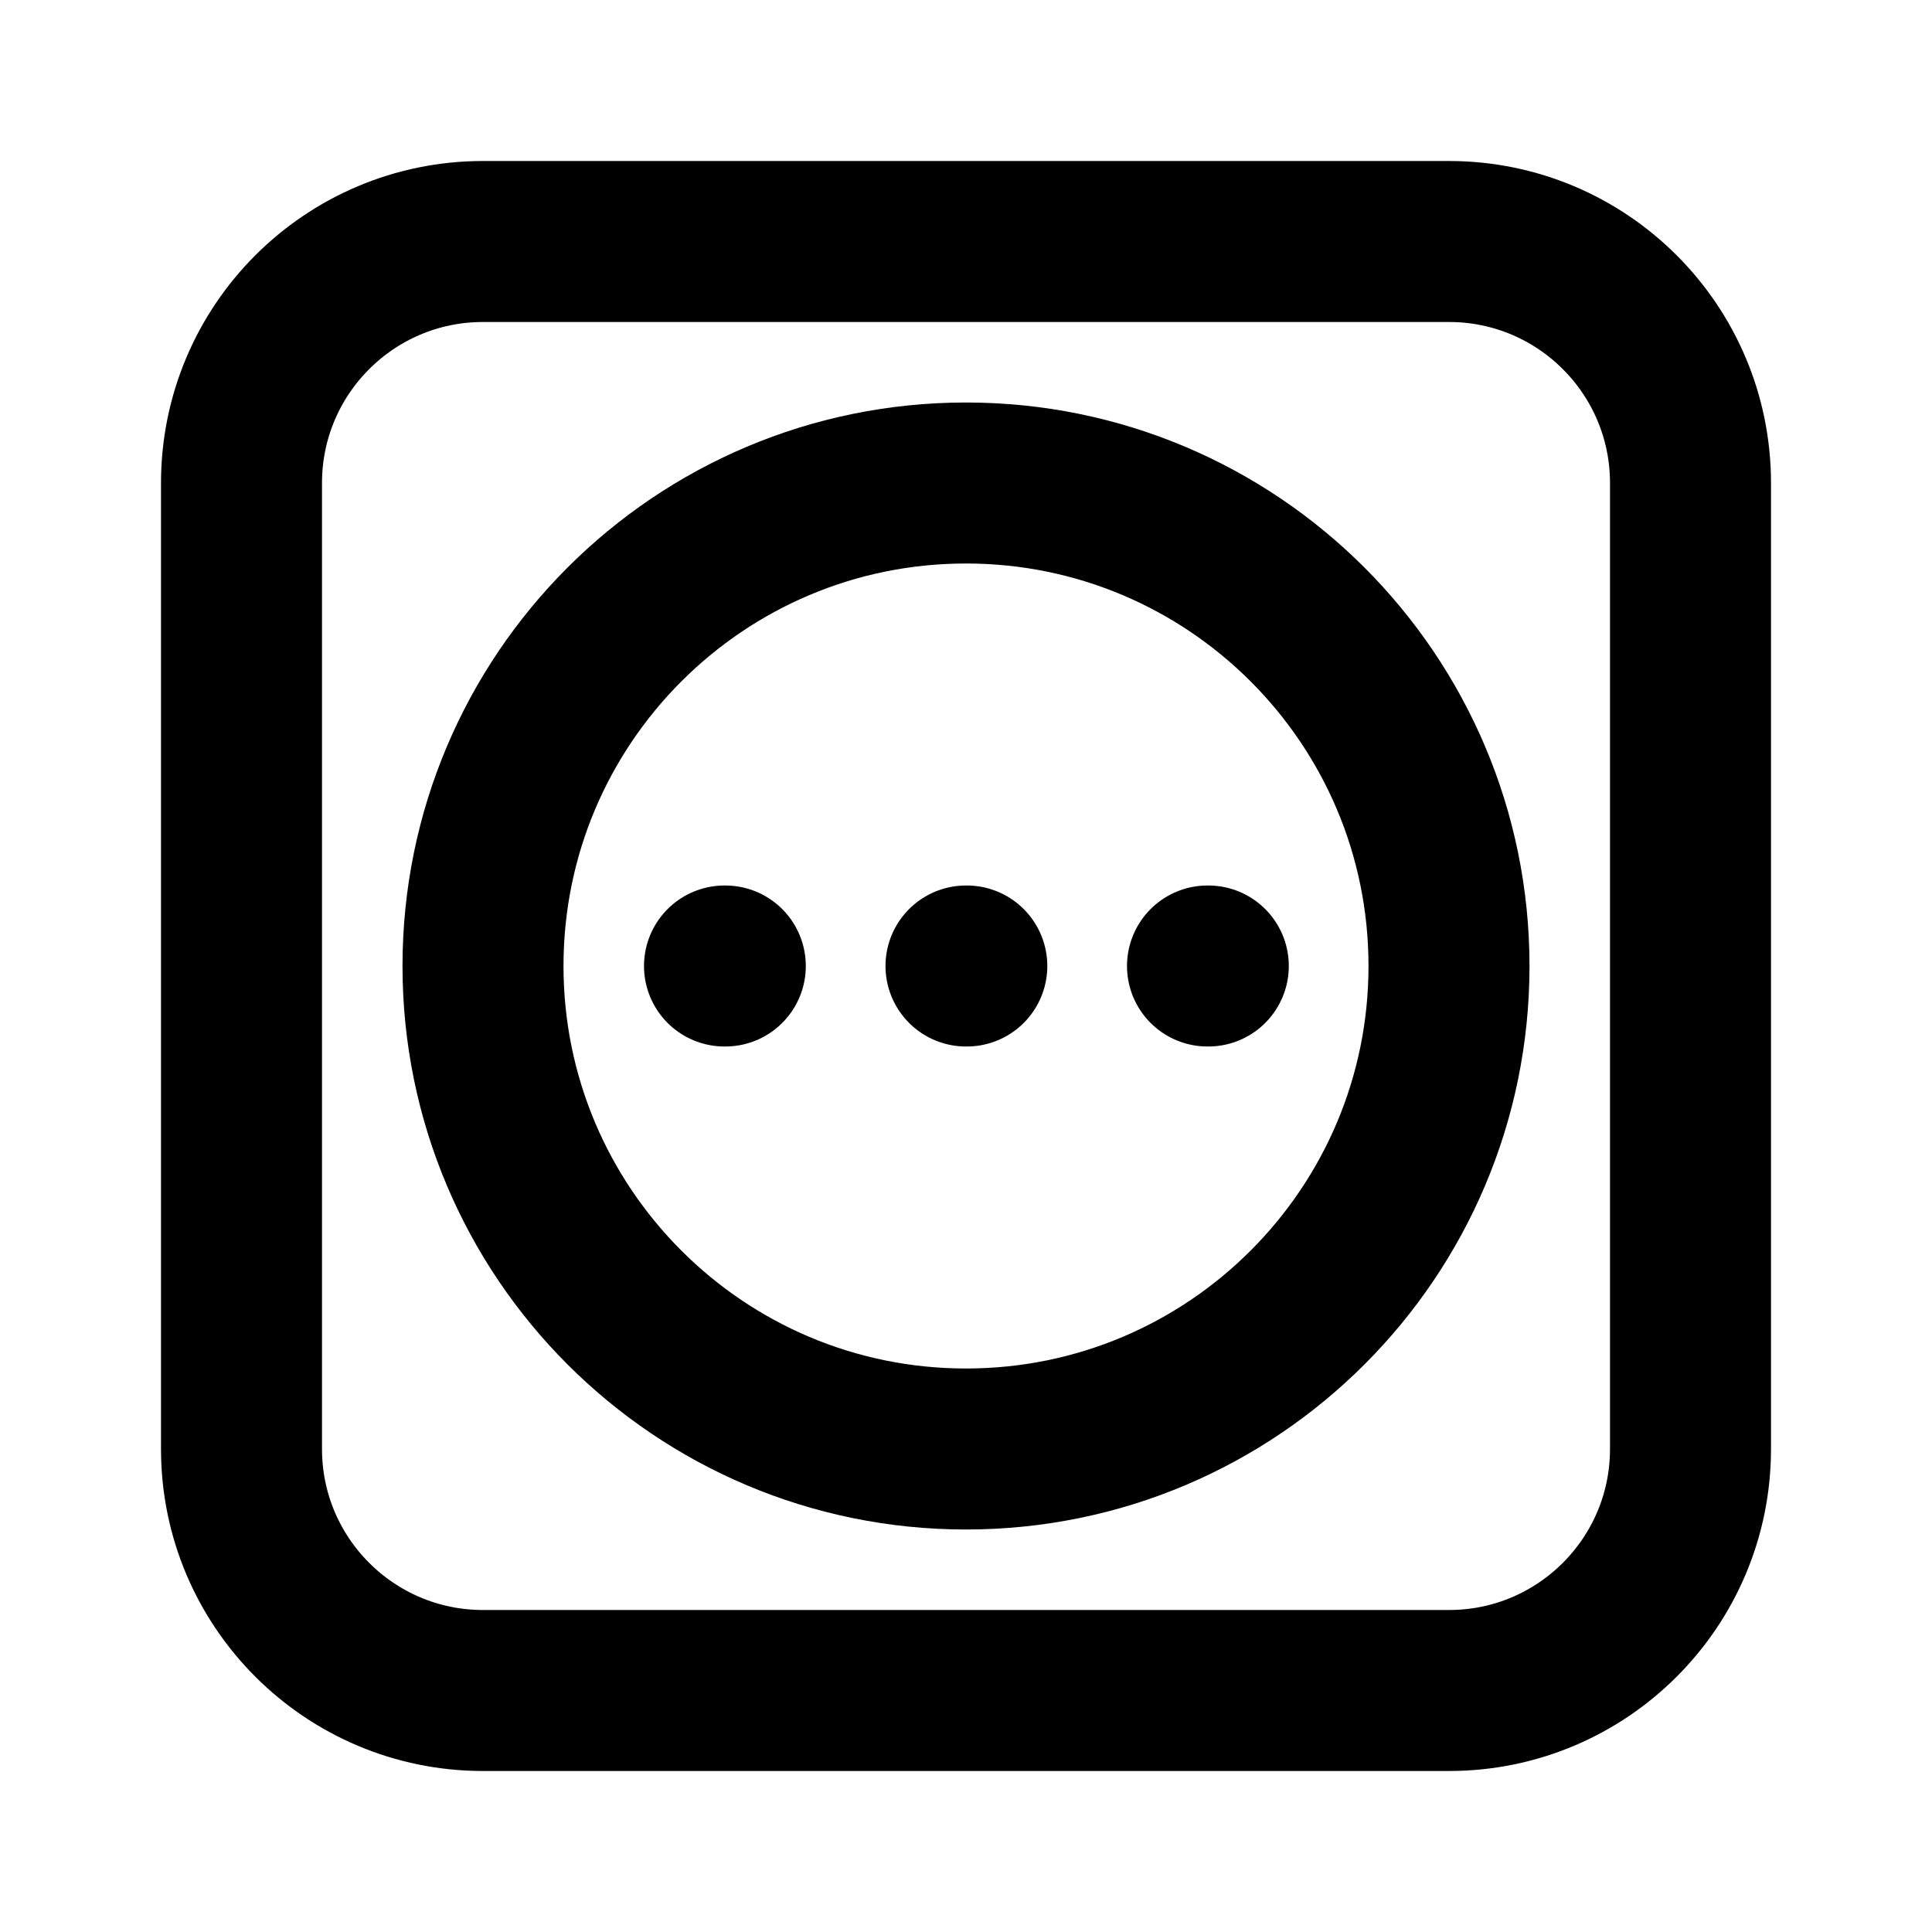
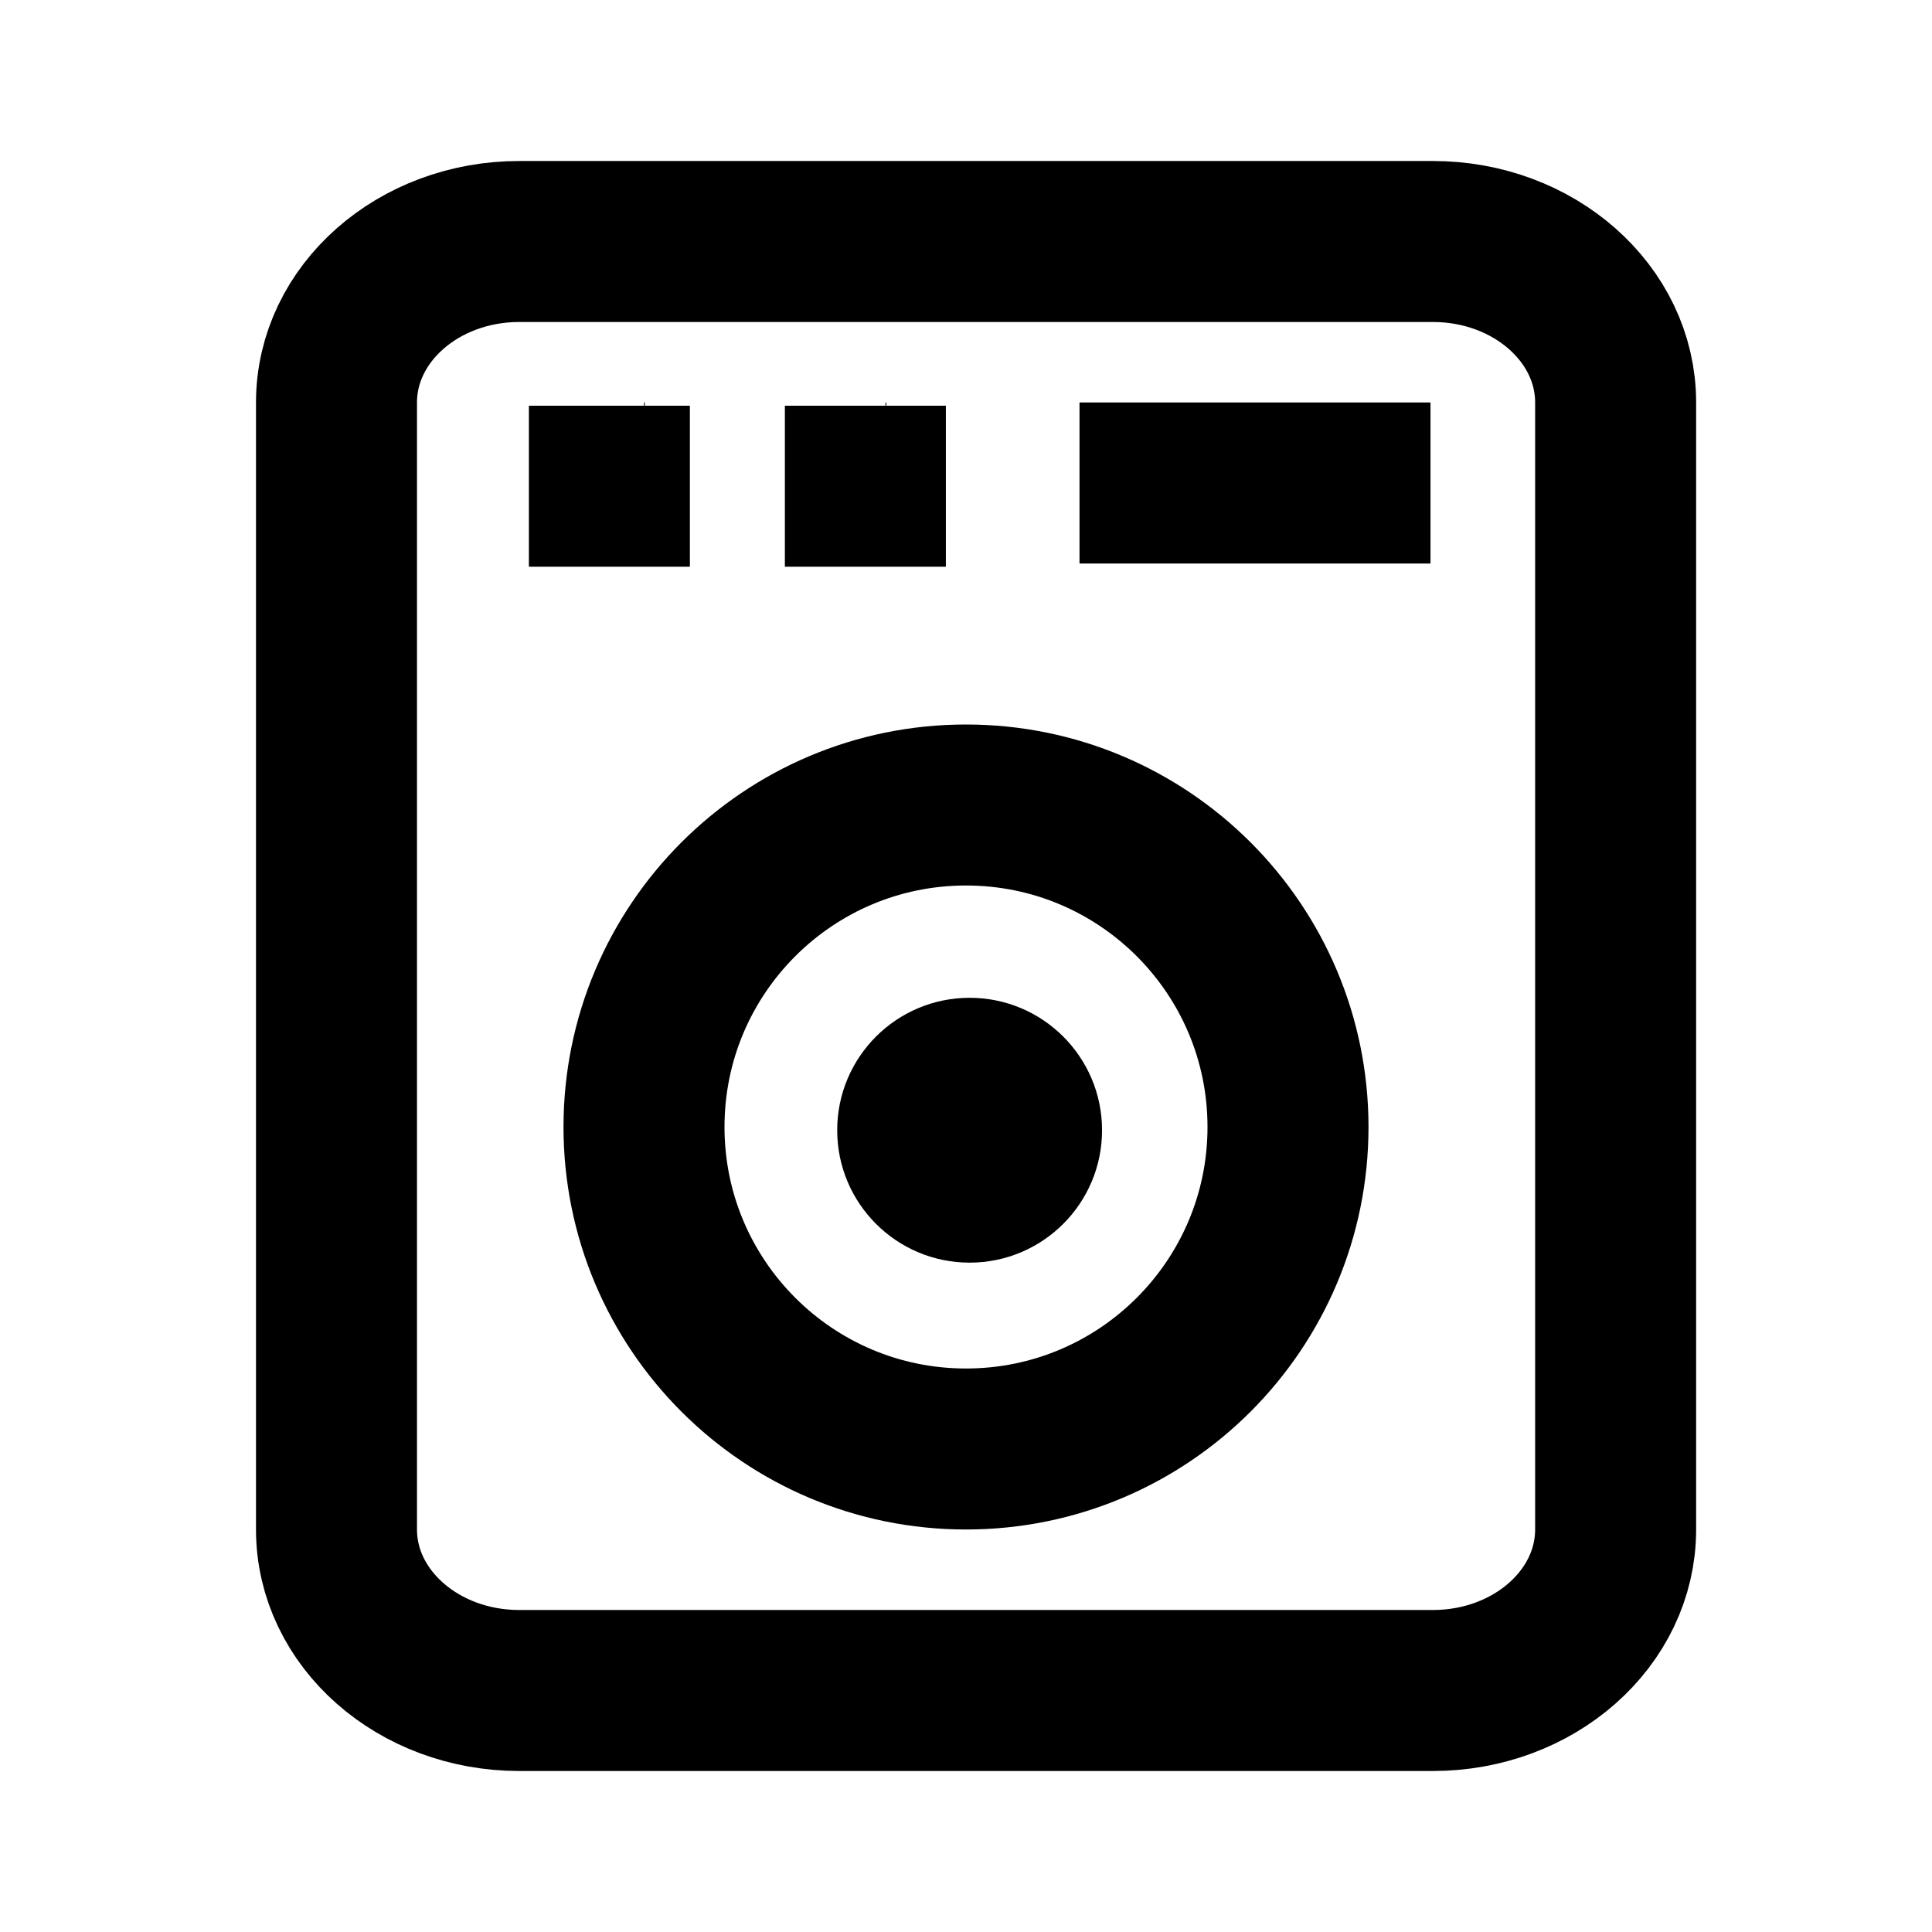
- <svg xmlns="http://www.w3.org/2000/svg" width="24" height="24" viewBox="0 0 24 24" fill="none" stroke="currentColor" stroke-width="2" stroke-linecap="round" stroke-linejoin="round" class="icon icon-tabler icons-tabler-outline icon-tabler-wash-dry-3">
-   <path stroke="none" d="M0 0h24v24H0z" fill="none" />
-   <path d="M3 3m0 3a3 3 0 0 1 3 -3h12a3 3 0 0 1 3 3v12a3 3 0 0 1 -3 3h-12a3 3 0 0 1 -3 -3z" />
-   <path d="M12 12m-6 0a6 6 0 1 0 12 0a6 6 0 1 0 -12 0" />
-   <path d="M12 12h.01" />
-   <path d="M9 12h.01" />
-   <path d="M15 12h.01" />
+ <svg xmlns="http://www.w3.org/2000/svg" width="24" height="24" class="icon icon-tabler icons-tabler-outline icon-tabler-wash-machine" stroke-linejoin="round" stroke-width="2">
+   <g class="layer">
+     <path d="m0,0l24,0l0,24l-24,0l0,-24z" fill="#000000" fill-opacity="0" id="svg_1" stroke="#000000" stroke-opacity="0" />
+     <path d="m4.18,3m0,2a2.27,2 0 0 1 2.27,-2l11.35,0a2.27,2 0 0 1 2.27,2l0,14a2.27,2 0 0 1 -2.27,2l-11.35,0a2.27,2 0 0 1 -2.27,-2l0,-14z" fill="#000000" fill-opacity="0" id="svg_2" stroke="#000000" />
+     <path d="m12,14m-4,0a4,4 0 1 0 8,0a4,4 0 1 0 -8,0" fill="#000000" fill-opacity="0" id="svg_3" stroke="#000000" />
+     <path d="m8,6l0.01,0" fill="#000000" fill-opacity="0" id="svg_4" stroke="#000000" />
+     <path d="m11,6l0.01,0" fill="#000000" fill-opacity="0" id="svg_5" stroke="#000000" />
+     <path d="m13.41,6l4.36,0" fill="#000000" fill-opacity="0" id="svg_6" stroke="#000000" />
+     <path d="m6.57,6.04l2,0" fill="#000000" fill-opacity="0" id="svg_8" stroke="#000000" />
+     <path d="m9.75,6.04l2,0" fill="#000000" fill-opacity="0" id="svg_9" stroke="#000000" />
+     <path d="m12.04,14.04m-1.64,0a1.64,1.64 0 1 0 3.29,0a1.64,1.64 0 1 0 -3.29,0" fill="#000000" id="svg_10" stroke="#000000" stroke-opacity="0" />
+   </g>
</svg>
